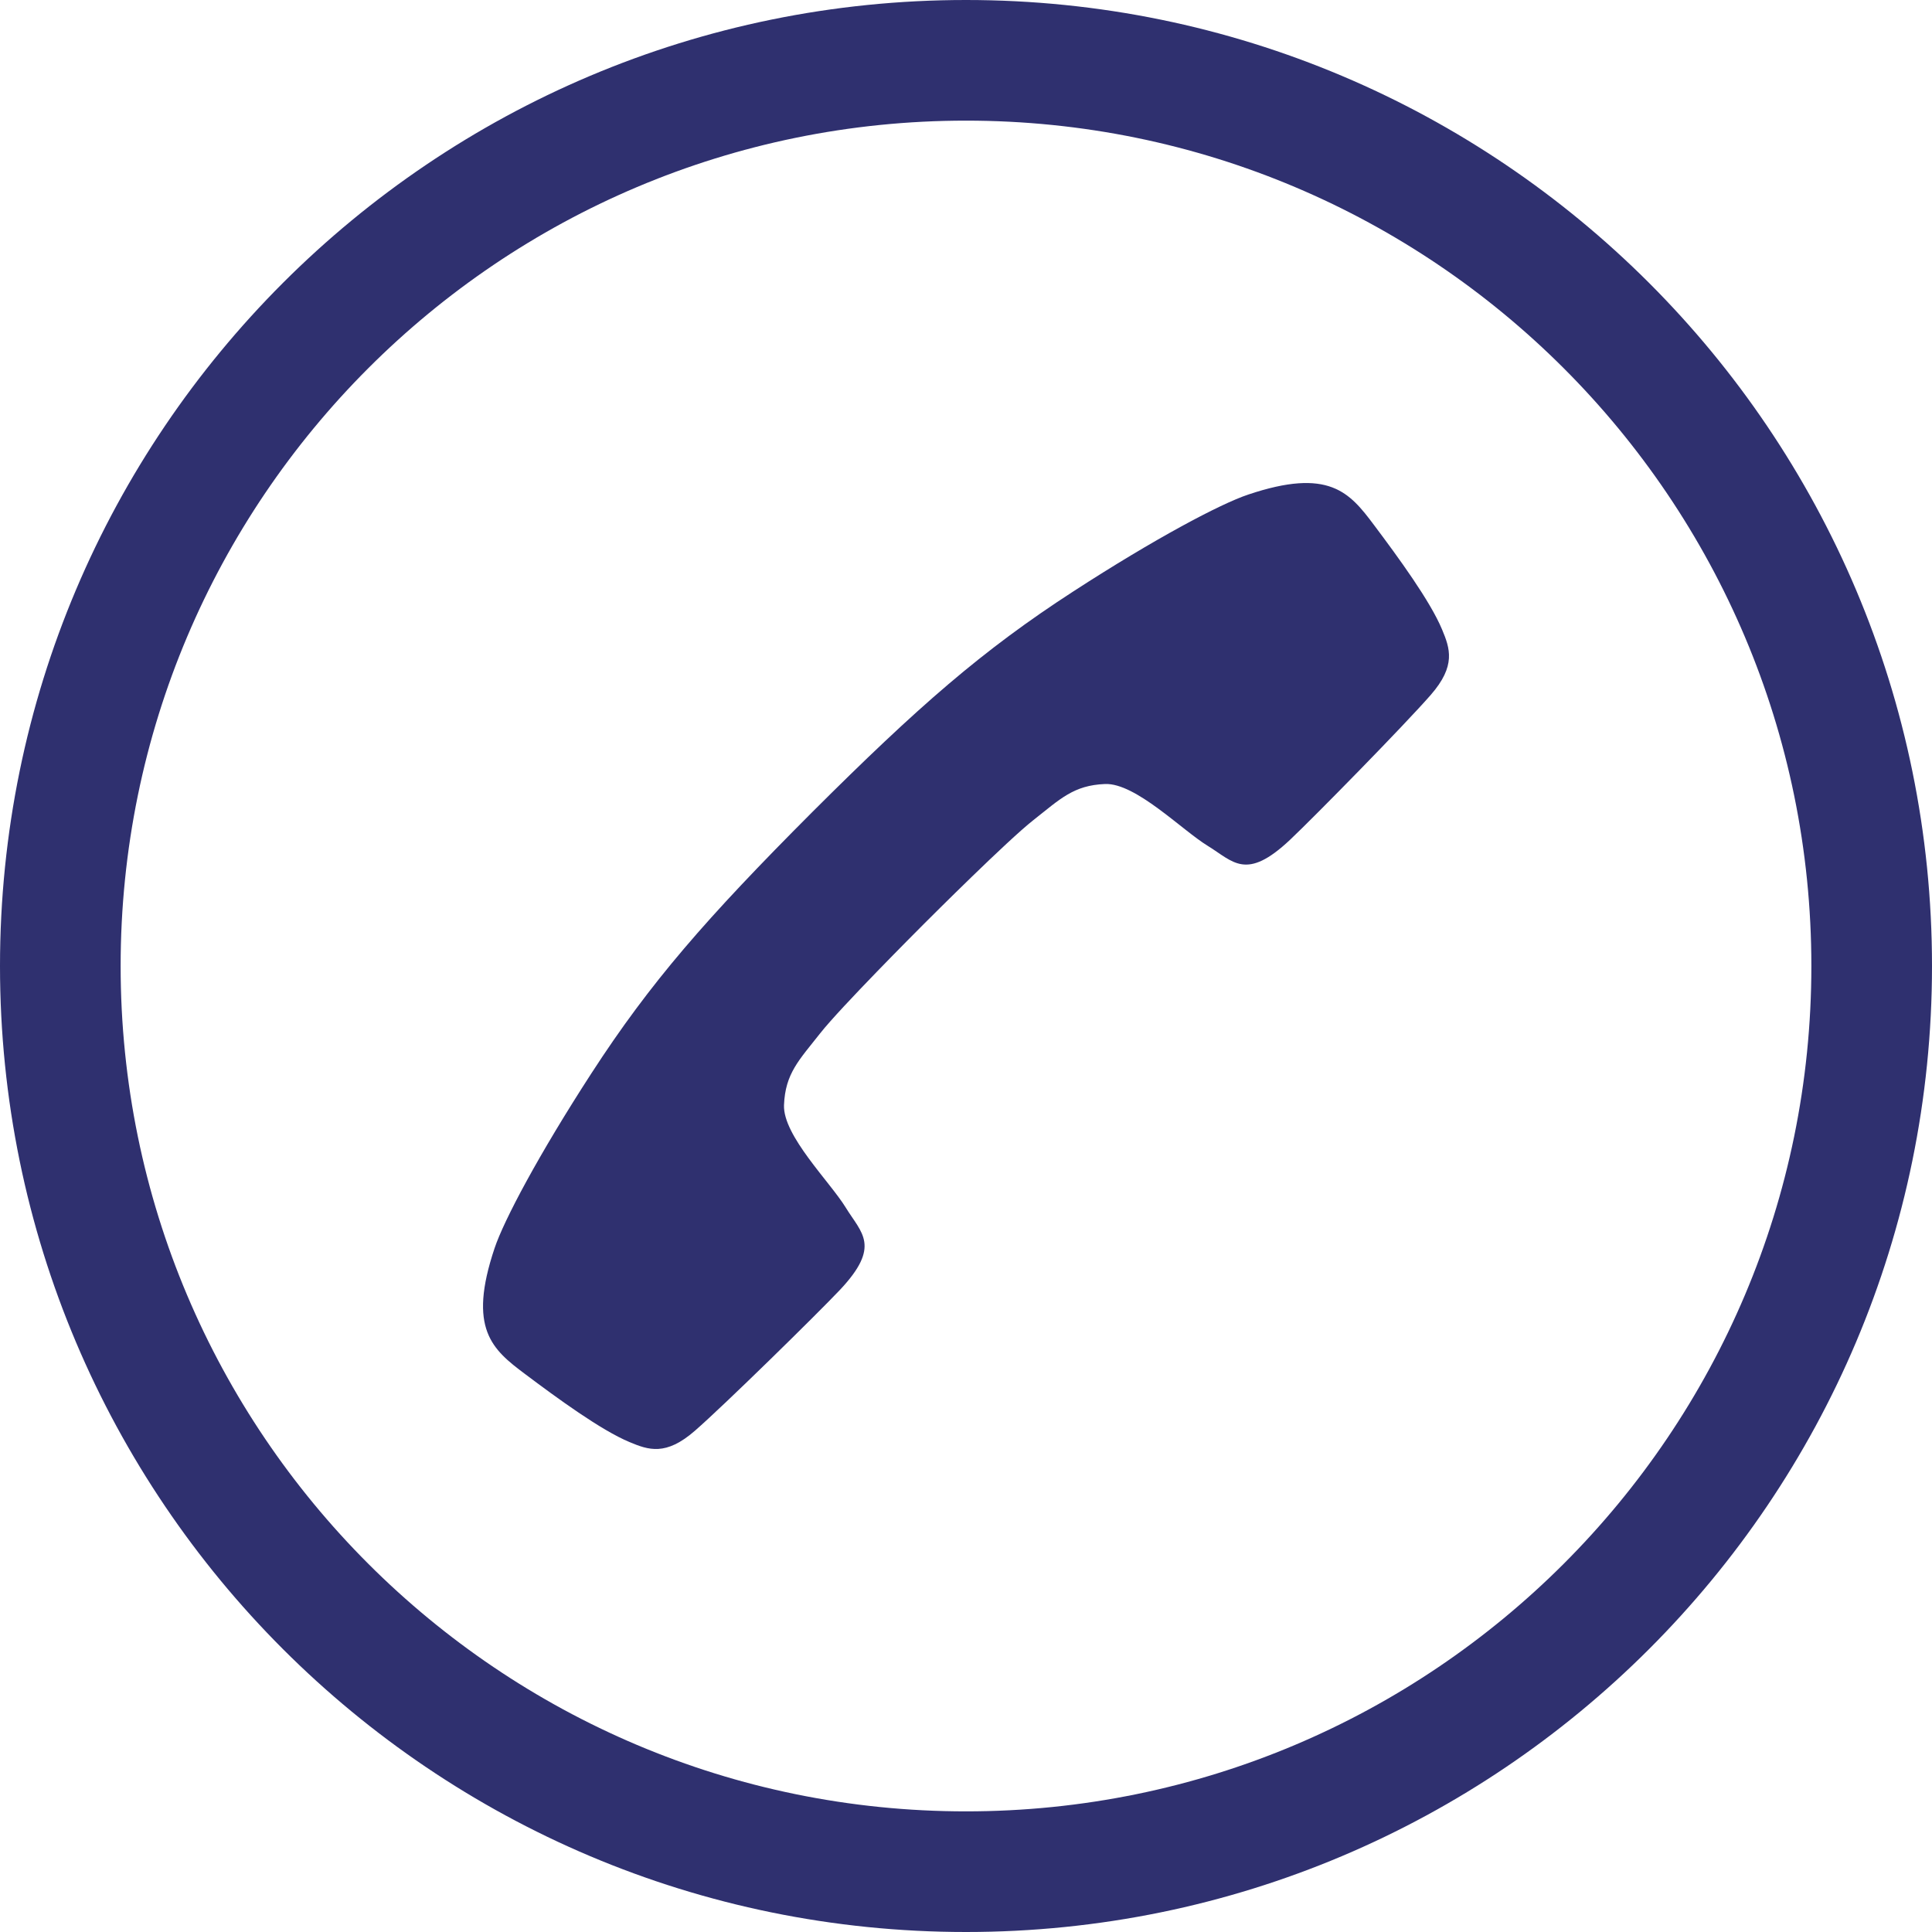
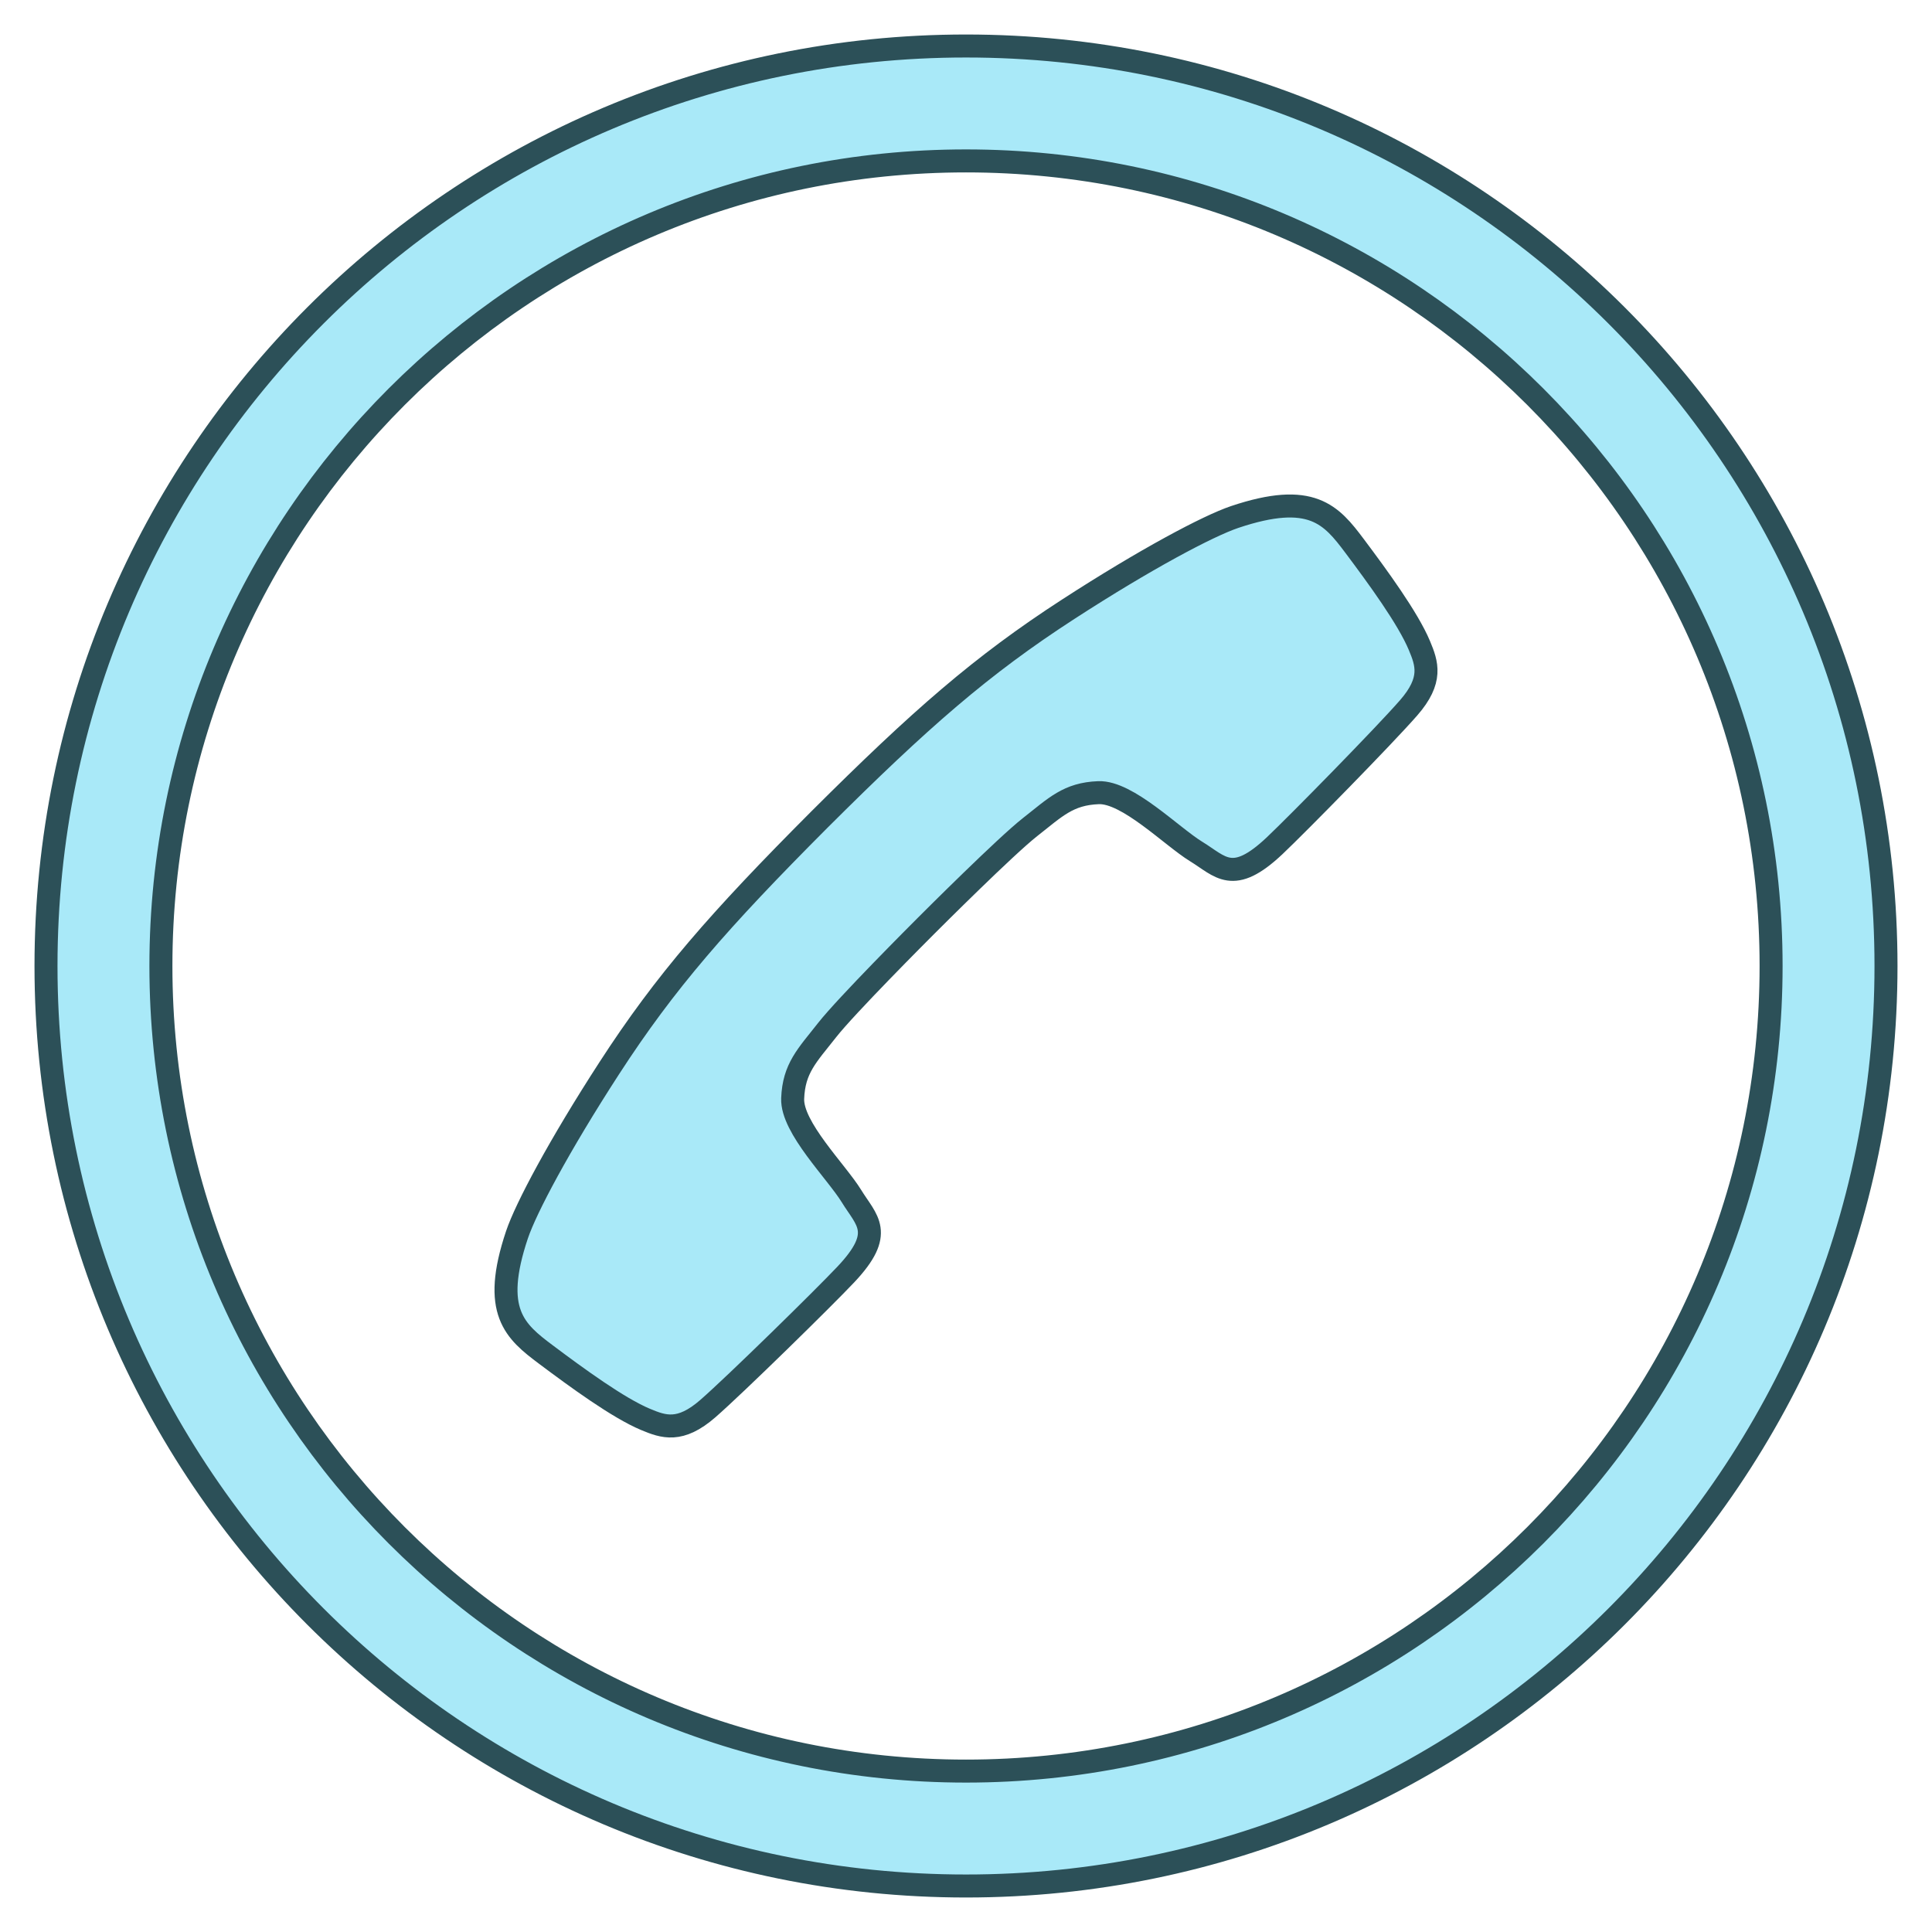
- <svg xmlns="http://www.w3.org/2000/svg" width="25" height="25" viewBox="0 0 25 25" fill="none">
-   <path d="M10.507 10.512C9.141 11.881 8.415 12.712 7.652 13.89C6.972 14.939 6.521 15.789 6.4 16.151C6.049 17.196 6.371 17.463 6.793 17.779C7.214 18.095 7.776 18.506 8.145 18.66C8.391 18.763 8.615 18.843 8.992 18.514C9.37 18.185 10.566 17.011 10.867 16.693C11.405 16.122 11.148 15.959 10.944 15.626C10.74 15.293 10.13 14.695 10.145 14.3C10.161 13.89 10.34 13.718 10.613 13.371C10.873 13.04 11.864 12.047 11.953 11.958C11.954 11.958 11.957 11.954 11.958 11.953C12.047 11.864 13.039 10.873 13.371 10.613C13.718 10.34 13.89 10.161 14.3 10.145C14.695 10.13 15.293 10.74 15.626 10.944C15.959 11.148 16.122 11.405 16.693 10.867C17.012 10.566 18.185 9.37 18.514 8.992C18.843 8.615 18.763 8.391 18.66 8.145C18.506 7.776 18.095 7.214 17.779 6.793C17.463 6.371 17.196 6.049 16.151 6.4C15.789 6.521 14.939 6.972 13.89 7.652C12.712 8.415 11.881 9.141 10.512 10.507L10.507 10.512L10.507 10.512Z" fill="#2F306F" />
-   <path d="M12.5 0C19.404 0 25 5.596 25 12.5C25 19.404 19.404 25 12.5 25C5.596 25 0 19.404 0 12.5C0 5.596 5.596 0 12.5 0V0ZM12.5 1.561C6.459 1.561 1.561 6.459 1.561 12.5C1.561 18.541 6.459 23.439 12.5 23.439C18.541 23.439 23.439 18.541 23.439 12.5C23.439 6.459 18.541 1.561 12.5 1.561V1.561Z" fill="#2F306F" />
+ <svg xmlns="http://www.w3.org/2000/svg" width="42" height="42" viewBox="0 0 42 42" fill="none">
+   <path d="M17.811 17.819C15.626 20.01 14.463 21.34 13.243 23.224C12.155 24.903 11.434 26.263 11.239 26.841C10.678 28.513 11.194 28.942 11.868 29.447C12.543 29.953 13.441 30.609 14.032 30.856C14.426 31.021 14.784 31.148 15.388 30.622C15.991 30.096 17.905 28.218 18.386 27.708C19.248 26.796 18.837 26.535 18.51 26.002C18.183 25.469 17.208 24.511 17.232 23.881C17.257 23.224 17.544 22.948 17.98 22.394C18.397 21.863 19.983 20.275 20.125 20.133C20.126 20.132 20.131 20.127 20.133 20.125C20.275 19.983 21.863 18.396 22.393 17.98C22.948 17.544 23.224 17.257 23.881 17.232C24.511 17.208 25.469 18.183 26.002 18.51C26.535 18.836 26.796 19.248 27.709 18.386C28.218 17.905 30.096 15.991 30.622 15.388C31.149 14.784 31.021 14.426 30.856 14.032C30.609 13.441 29.953 12.543 29.447 11.868C28.941 11.194 28.513 10.678 26.841 11.239C26.263 11.434 24.903 12.155 23.224 13.243C21.34 14.463 20.01 15.626 17.819 17.811L17.811 17.819L17.811 17.819Z" fill="#A9E9F8" stroke="#2C5058" stroke-width="0.5" />
+   <path d="M21 1C32.047 1 41 9.953 41 21C41 32.047 32.047 41 21 41C9.953 41 1 32.047 1 21C1 9.953 9.953 1 21 1V1ZM21 3.498C11.334 3.498 3.498 11.334 3.498 21C3.498 30.666 11.334 38.502 21 38.502C30.666 38.502 38.502 30.666 38.502 21C38.502 11.334 30.666 3.498 21 3.498V3.498Z" fill="#A9E9F8" stroke="#2C5058" stroke-width="0.5" />
</svg>
